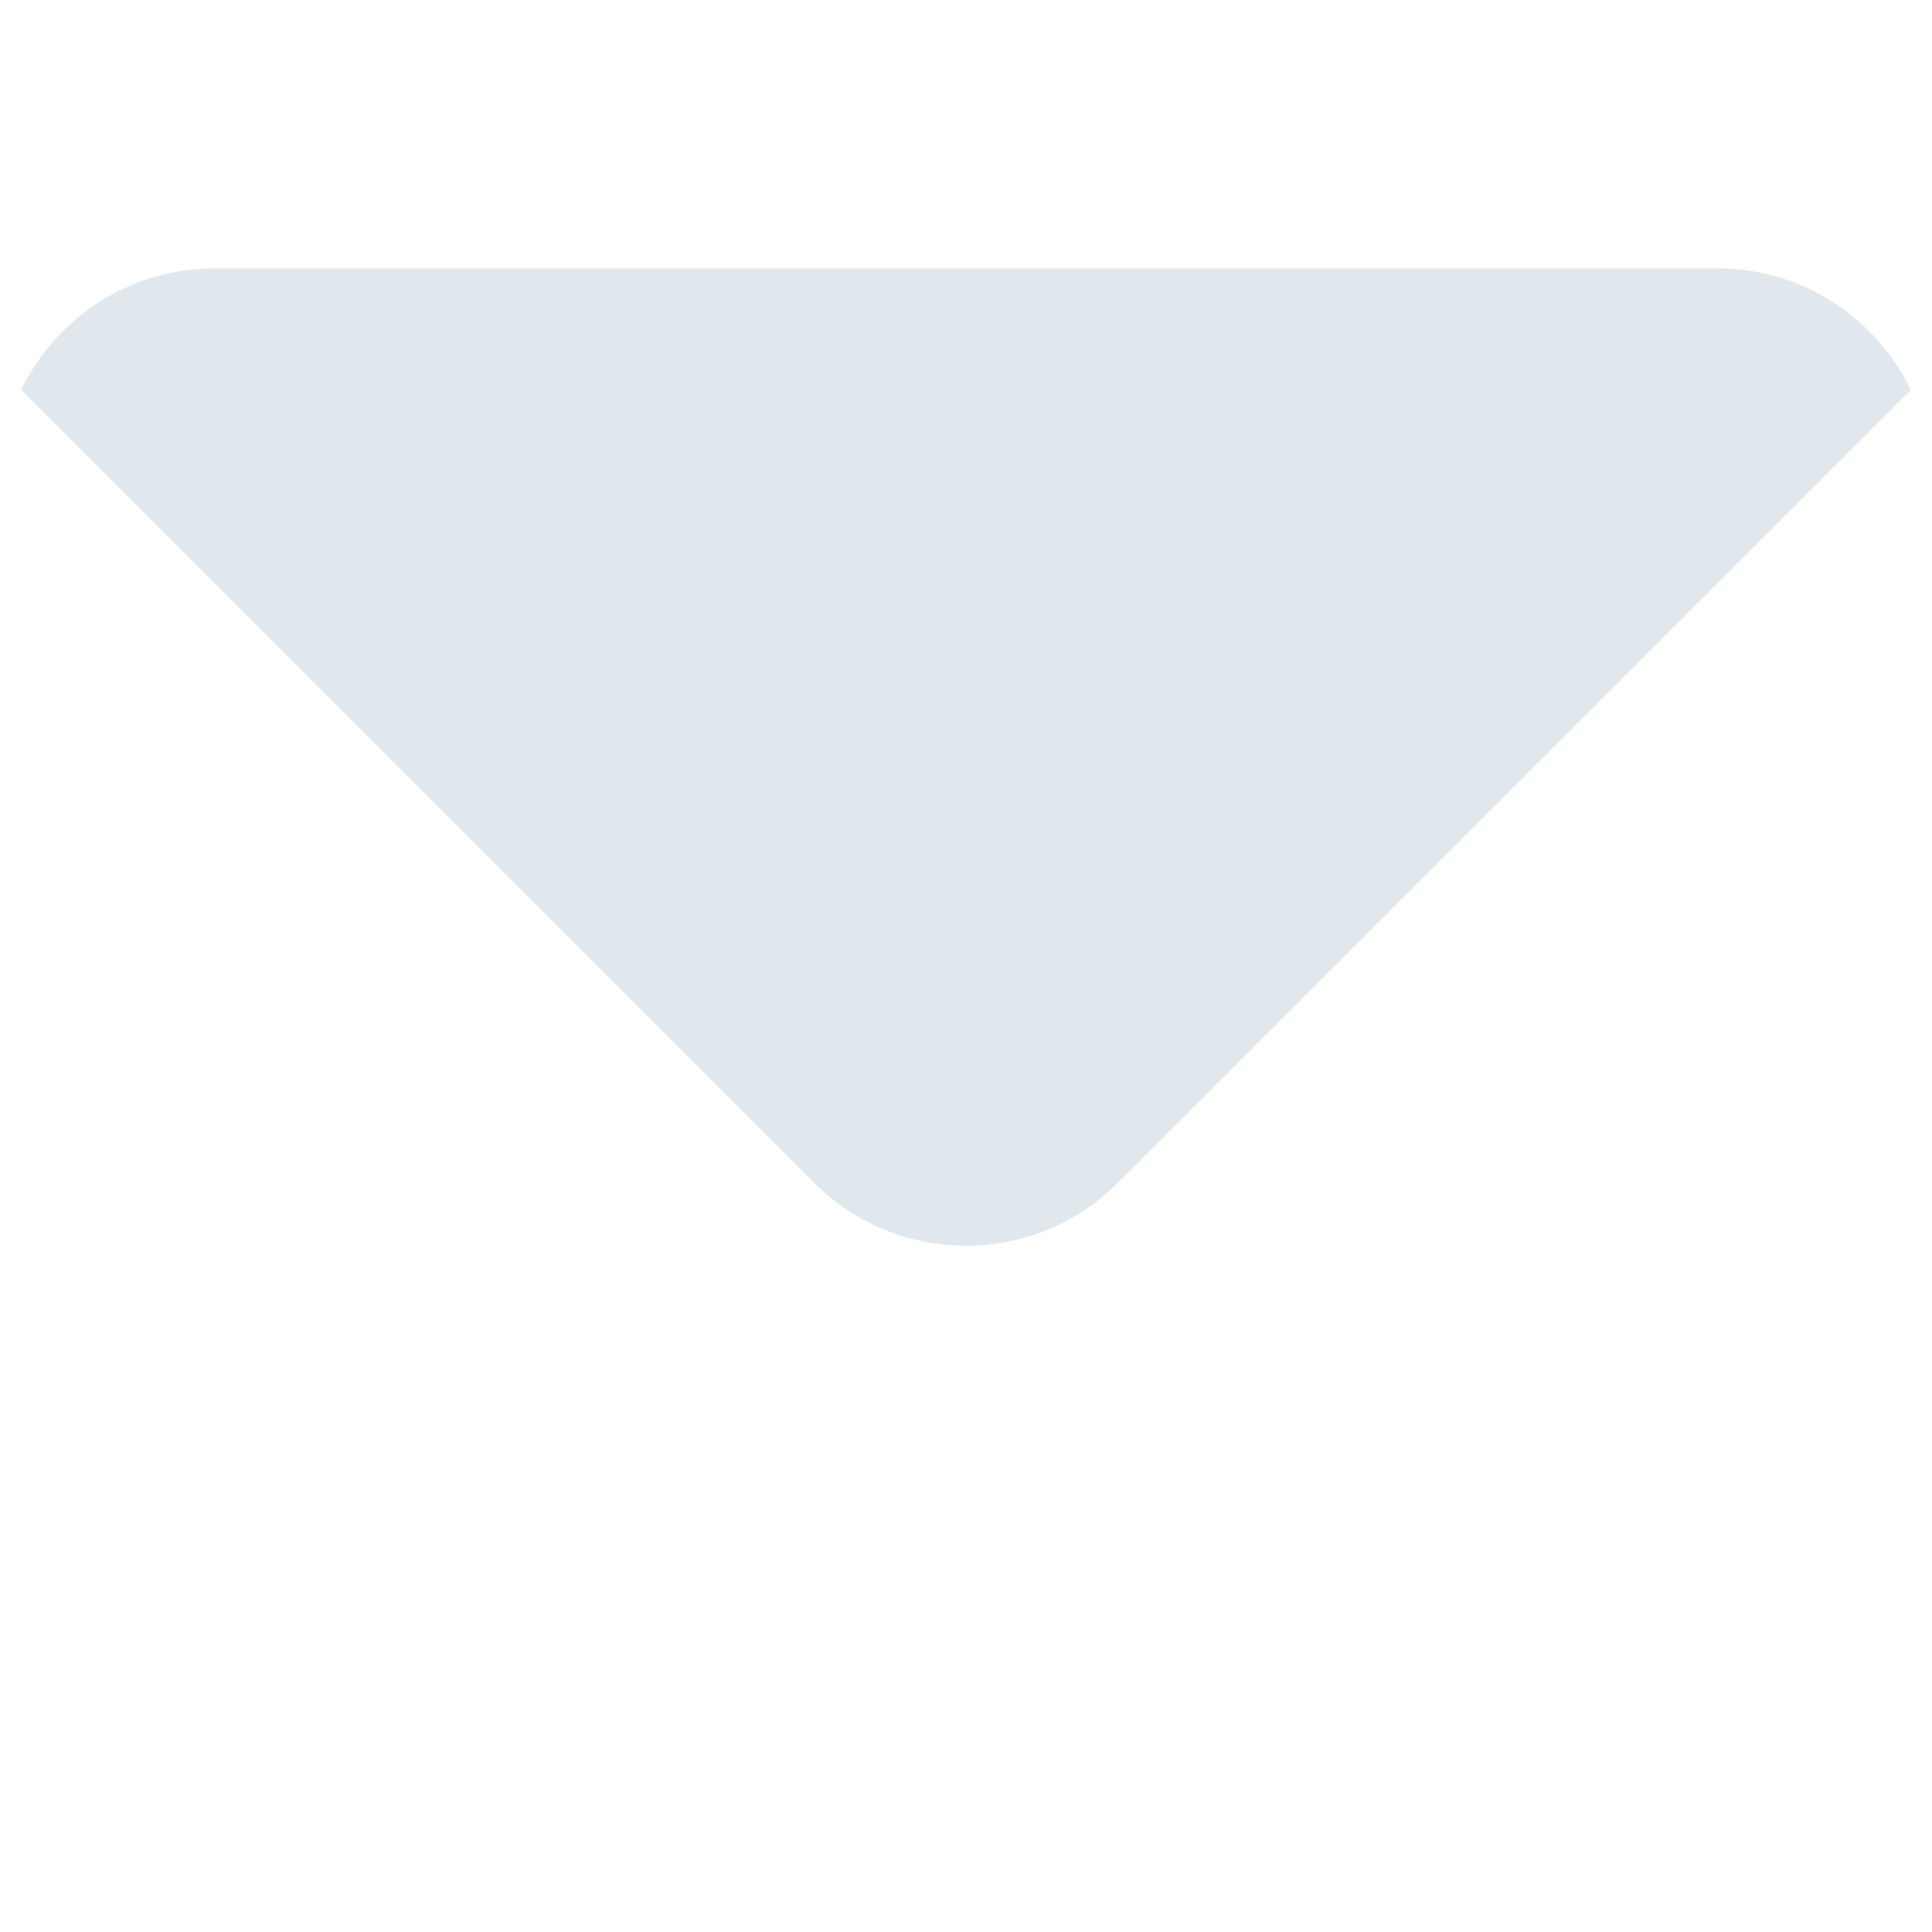
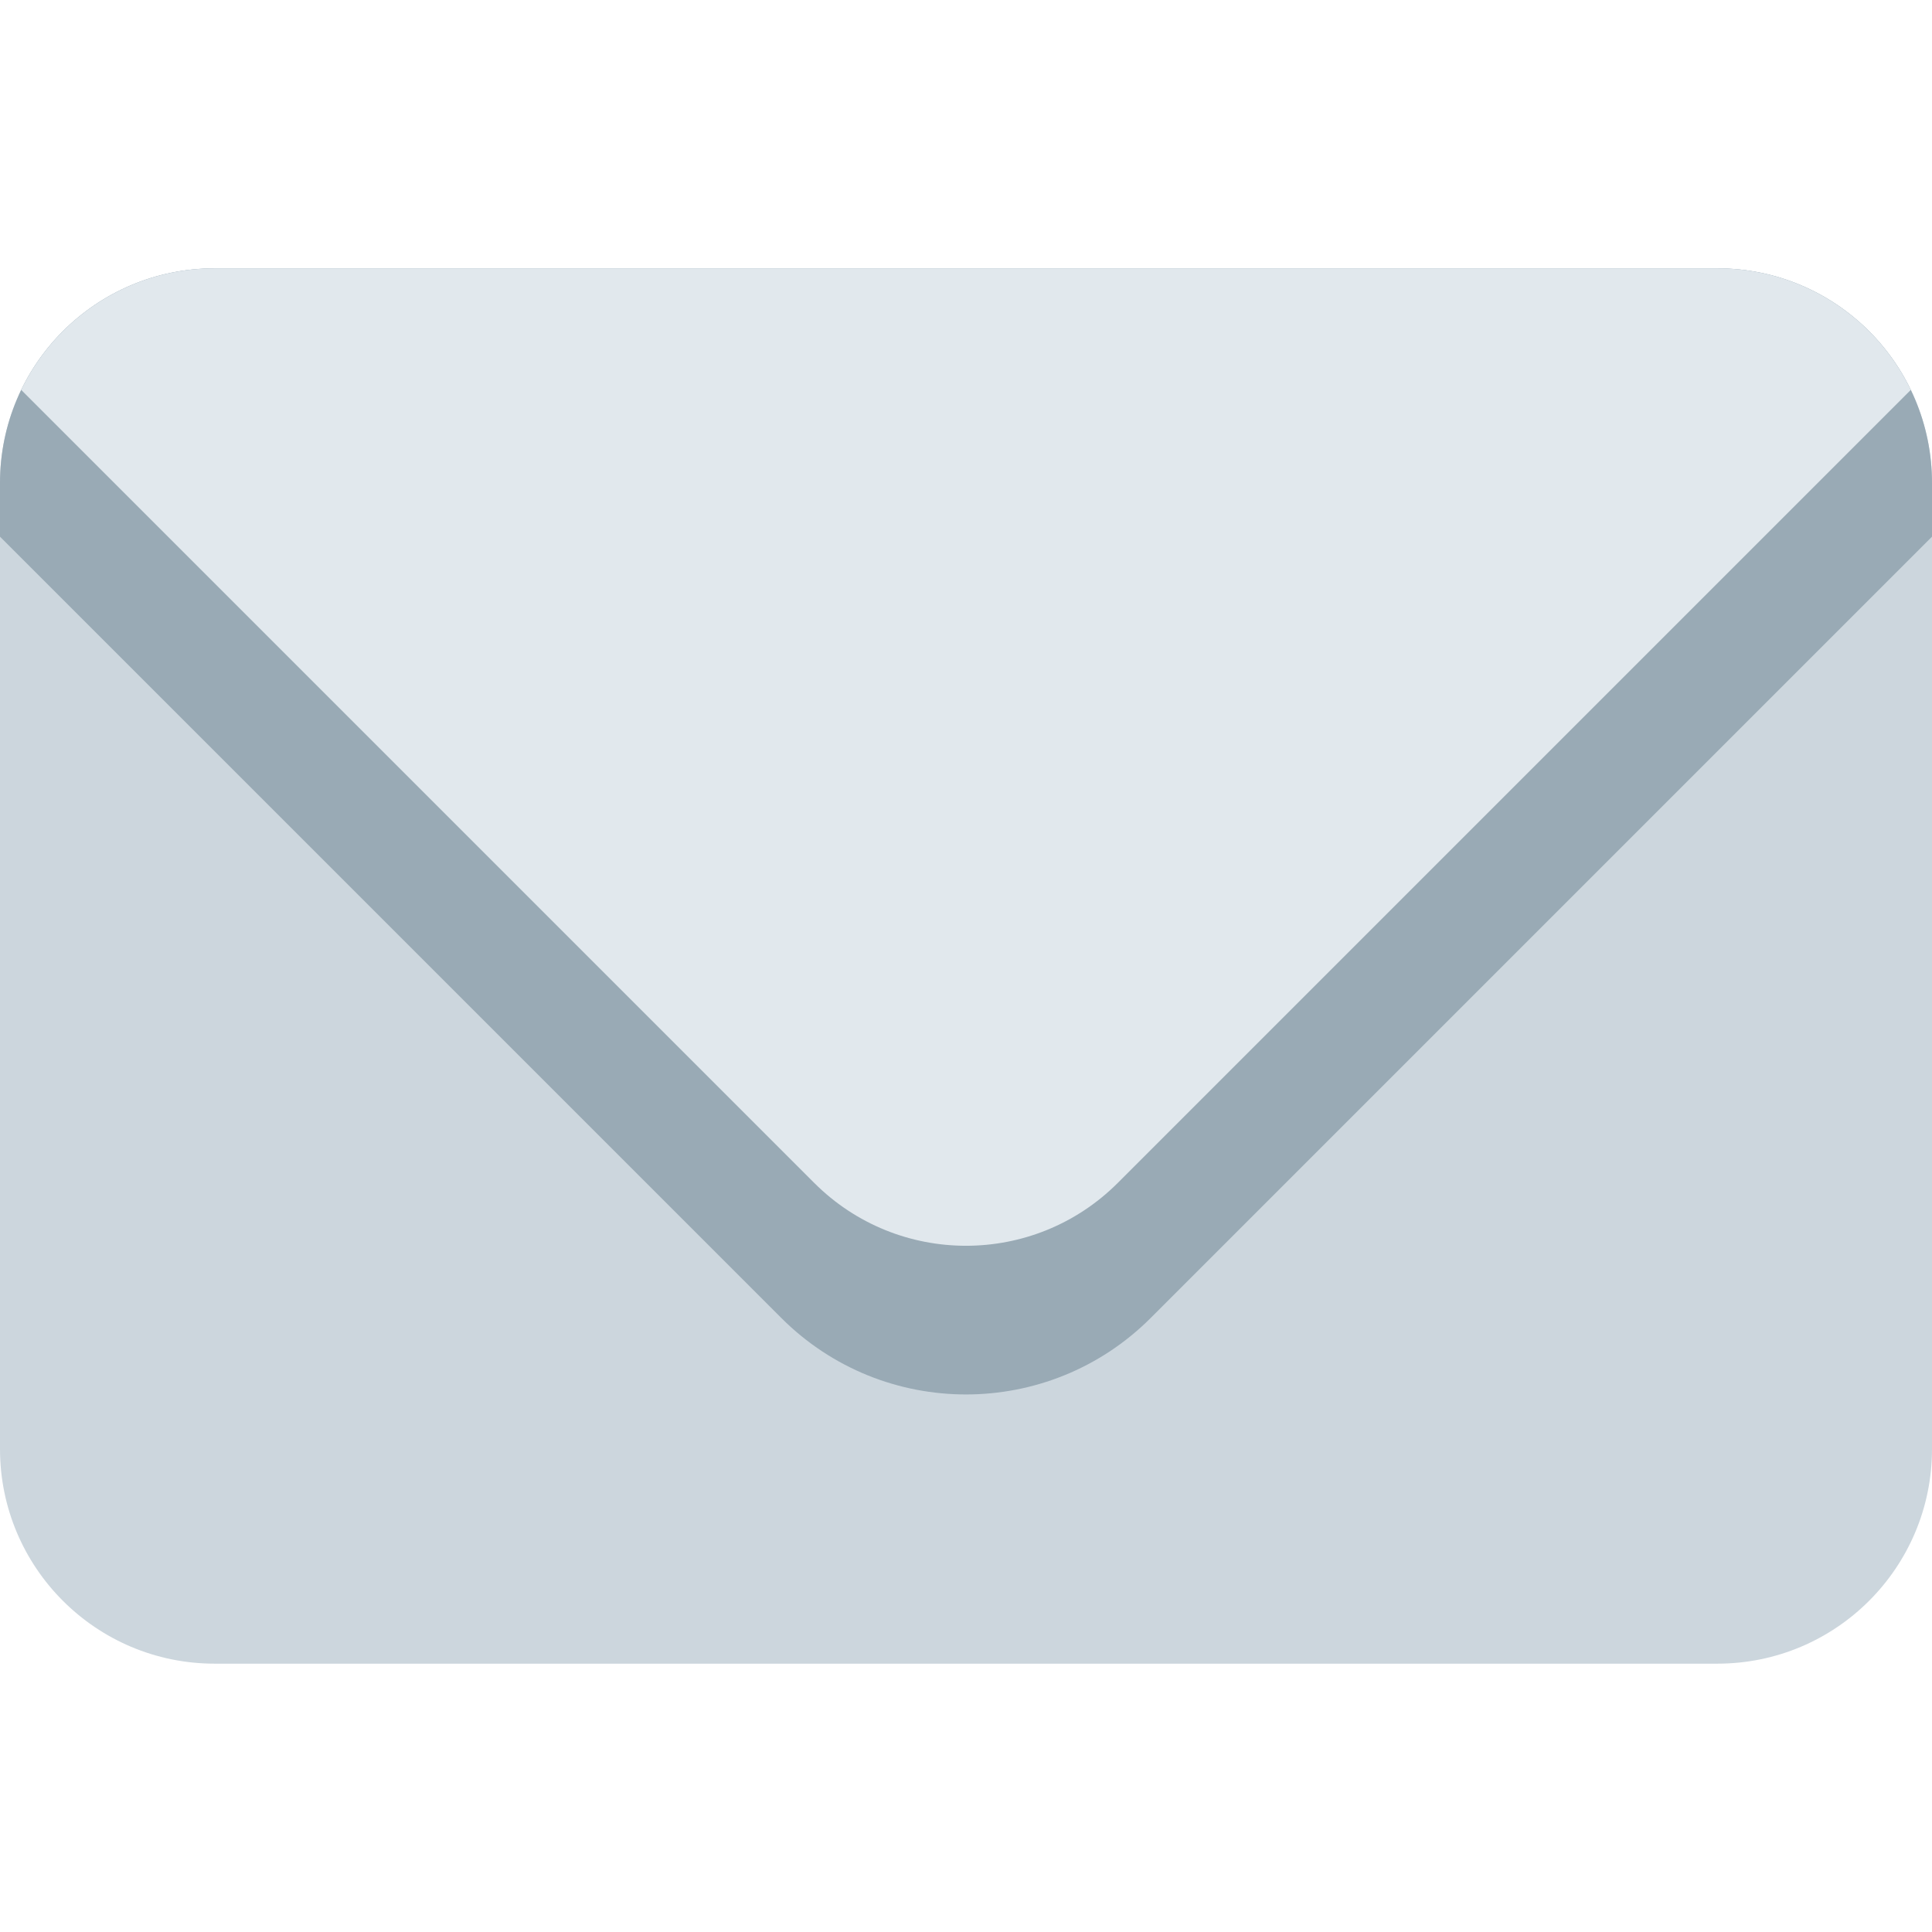
<svg xmlns="http://www.w3.org/2000/svg" viewBox="0 0 36 36">
  <defs>
    <clipPath id="env">
      <rect x="0" y="5" width="36" height="26" rx="4" />
    </clipPath>
  </defs>
+   <rect x="0" y="5" width="36" height="26" rx="4" fill="#CCD6DD" />
  <g clip-path="url(#env)">
		so this is like l18,18,18,-18 but with a corner radius of 4
		2.828 ≈ sqrt(4^2/2)
- 		
- 		<path d="M36,0 H4 a 4,4 0 01 -4,-4 V-36 Z" transform="translate(18 24.87) rotate(-45)" fill="#E1E8ED" />
+ 
+ 		<path d="M36,0 H4.868 a 4.868,4.868 0 01 -4.868,-4.868 V-36 Z" transform="translate(18 28) rotate(-45)" fill="#99AAB5" />
+     <path d="M36,0 H4 a 4,4 0 01 -4,-4 V-36 Z" transform="translate(18 24.87) rotate(-45)" fill="#E1E8ED" />
  </g>
</svg>
